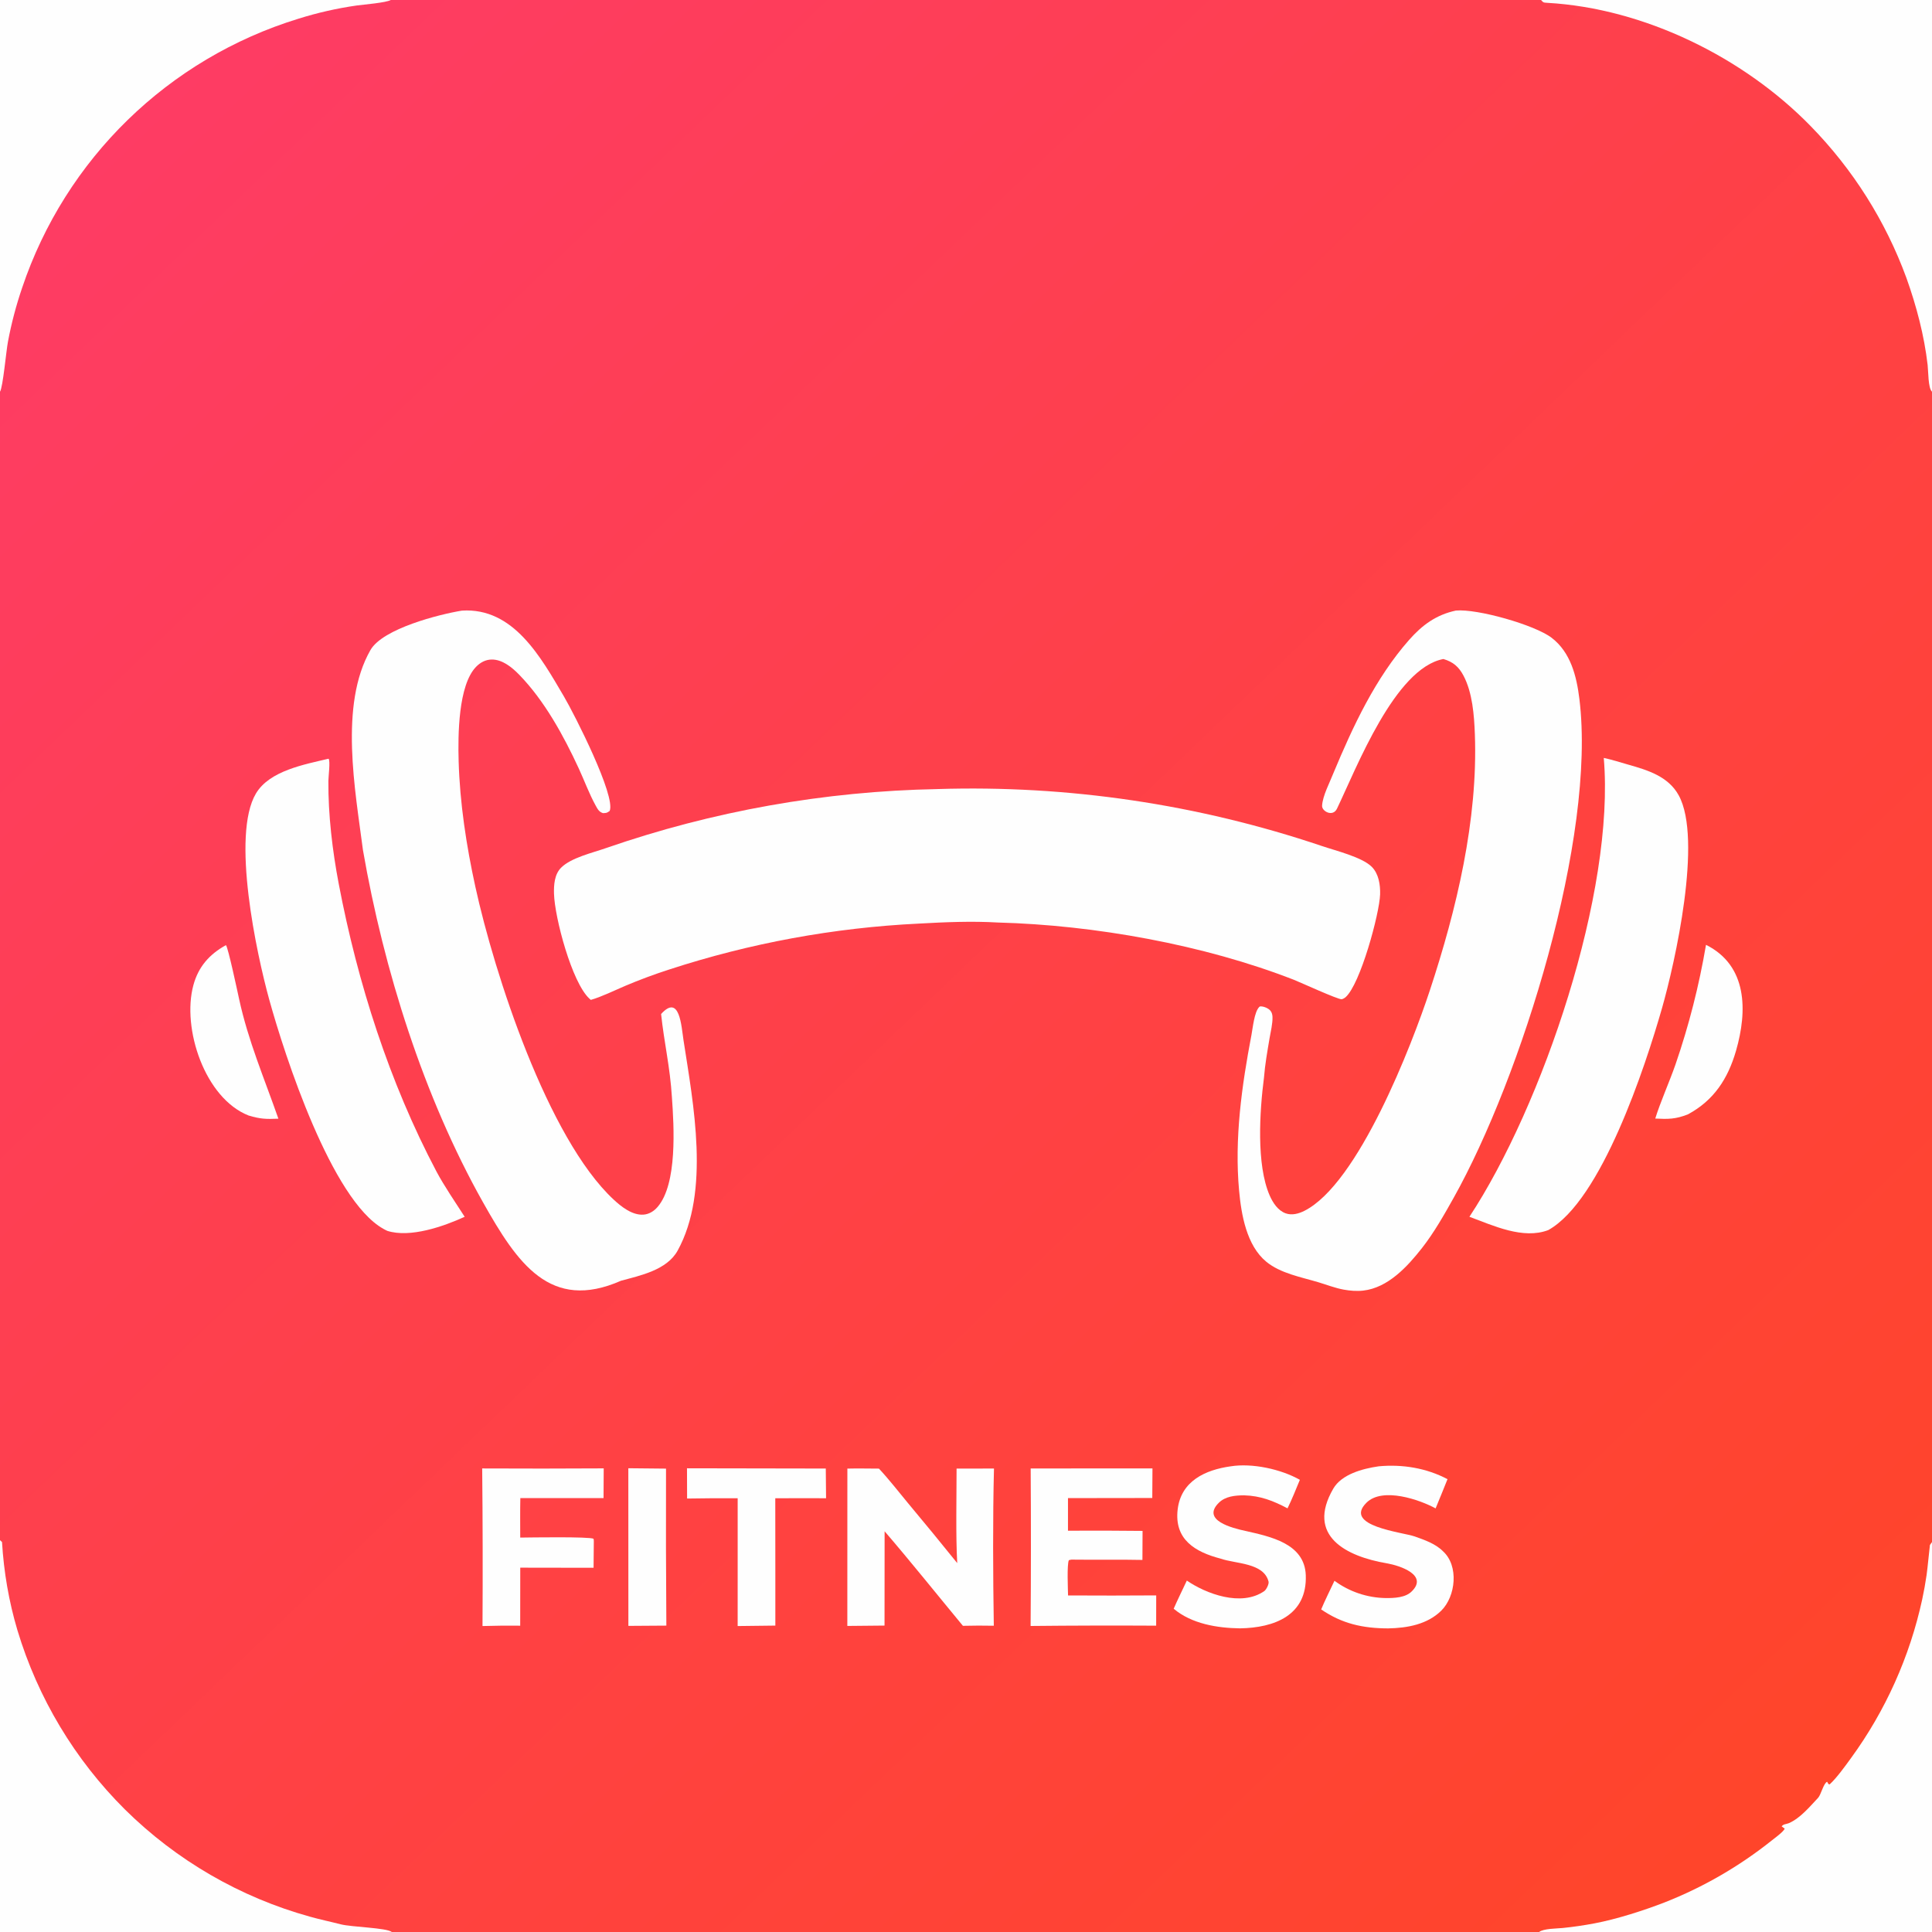
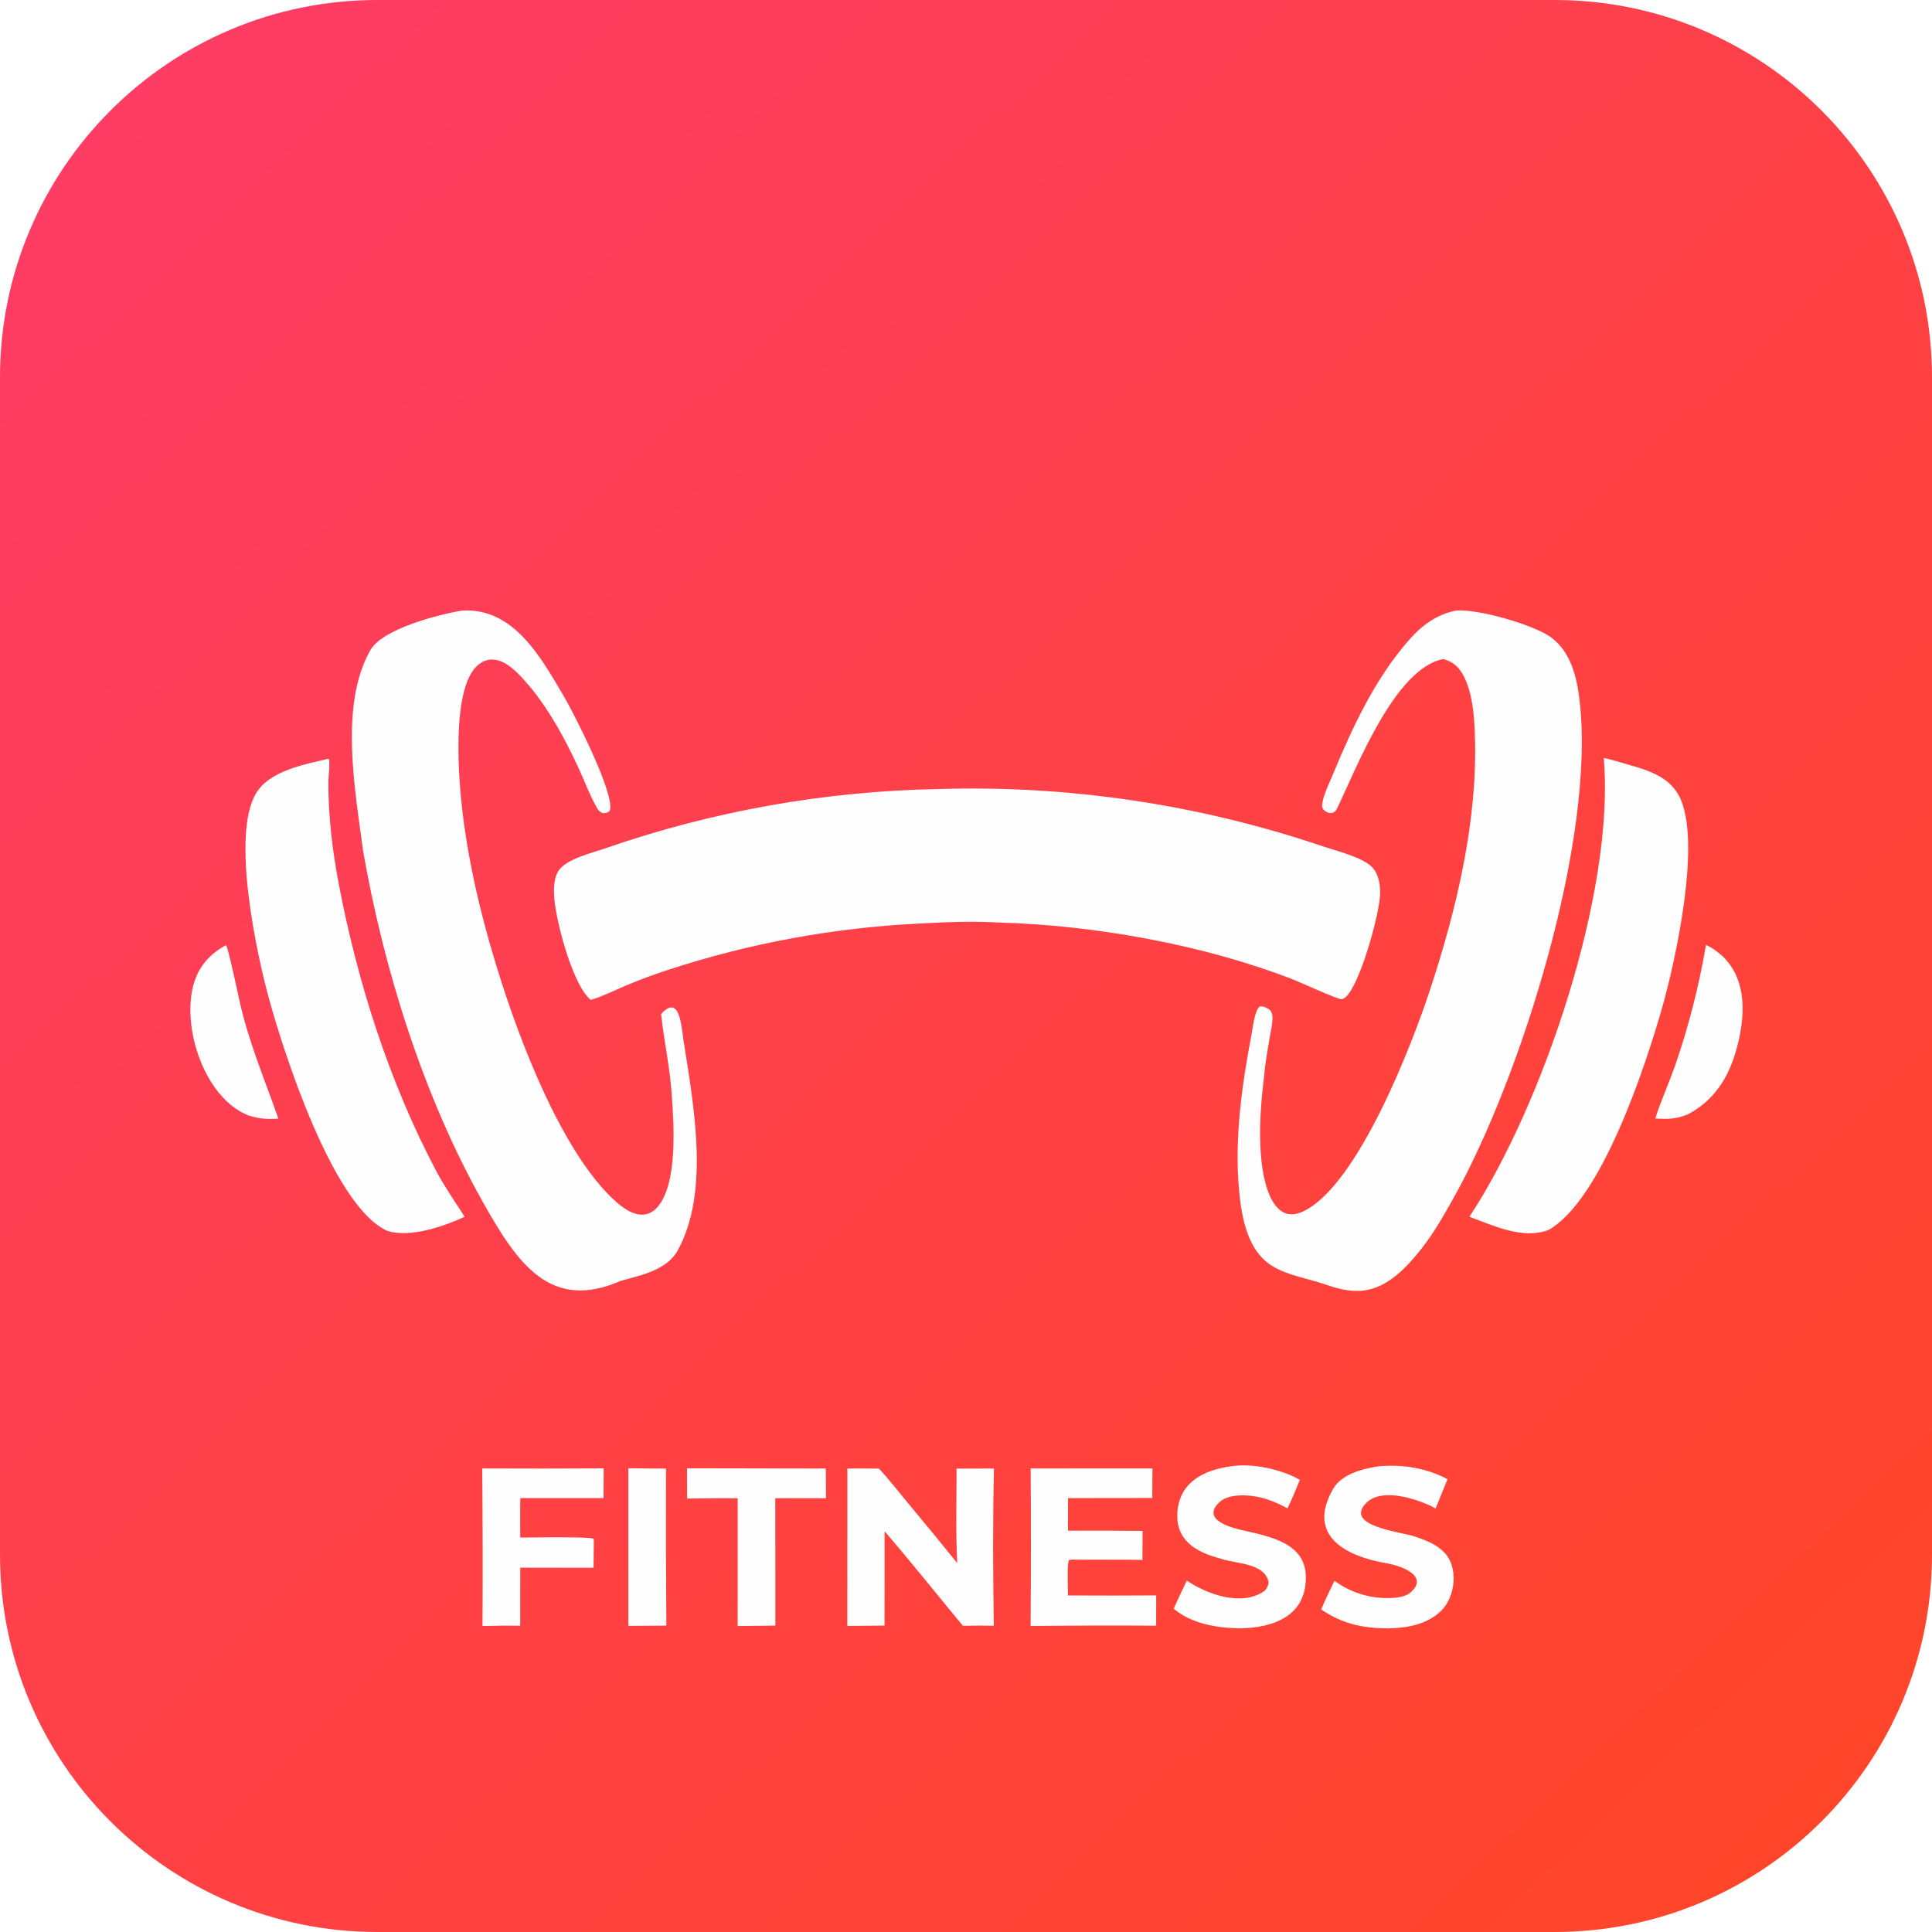
<svg xmlns="http://www.w3.org/2000/svg" version="1.1" style="display: block;" viewBox="0 0 2048 2048">
  <defs>
    <linearGradient id="Gradient1" gradientUnits="userSpaceOnUse" x1="1895.58" y1="1932.99" x2="151.213" y2="113.878">
      <stop class="stop0" offset="0" stop-opacity="1" stop-color="rgb(255,69,42)" />
      <stop class="stop1" offset="1" stop-opacity="1" stop-color="rgb(254,60,100)" />
    </linearGradient>
  </defs>
  <rect x="0" y="0" width="2048" height="2048" rx="400" fill="url(#Gradient1)" />
-   <path transform="translate(0,0)" fill="rgb(254,254,254)" d="M 2048 1634.66 L 2048 2048 L 1631.53 2048 C 1636.14 2044.32 1650.06 2044.37 1656.52 2043.76 C 1667.82 2042.61 1679.07 2040.96 1690.23 2038.84 C 1713.7 2034.42 1742.45 2025.19 1764.52 2016.64 C 1805.43 2000.56 1843.7 1978.44 1878.06 1951.02 C 1881.6 1948.21 1890.4 1941.84 1891.88 1938.49 C 1890.37 1937.43 1889.96 1937.12 1888.61 1935.99 C 1890.75 1933.41 1893.01 1933.92 1896.31 1932.61 C 1908.4 1927.34 1918.34 1915.23 1927.28 1905.74 C 1930.31 1902.52 1933.14 1889.96 1936.87 1888.76 L 1938.19 1891.17 L 1939.49 1891.52 C 1946.93 1884.76 1955.97 1872.13 1962.1 1863.71 C 1998.72 1813.47 2024.44 1756.13 2037.63 1695.38 C 2039.46 1686.85 2041.01 1678.26 2042.26 1669.63 C 2043.54 1660.33 2044.64 1647.37 2045.81 1637.73 C 2046.54 1636.7 2047.27 1635.68 2048 1634.66 z" />
-   <path transform="translate(0,0)" fill="rgb(254,254,254)" d="M 1633.58 0 L 2048 0 L 2048 415.191 C 2043.82 411.588 2044.14 393.476 2043.38 386.939 C 2039.73 355.452 2031.5 324.333 2020.85 294.534 C 1998.76 234.254 1964.11 179.359 1919.19 133.491 C 1847.93 60.5 1742.73 8.852 1640.44 3.019 C 1635.72 2.75 1636.05 2.661 1633.58 0 z" />
-   <path transform="translate(0,0)" fill="rgb(254,254,254)" d="M 0 0 L 414.263 0 C 409.482 2.861 385.374 4.853 378.302 5.799 C 357.312 8.789 336.601 13.482 316.373 19.831 C 178.474 62.165 69.429 168.362 23.46 305.092 C 17.107 323.701 12.094 342.741 8.457 362.066 C 6.583 371.621 3.104 410.767 0 415.215 L 0 0 z" />
-   <path transform="translate(0,0)" fill="rgb(254,254,254)" d="M 0 1632.65 C 0.713 1633.31 1.427 1633.97 2.14 1634.63 C 4.027 1666.28 9.398 1697.66 18.469 1728.1 C 40.086 1799.89 79.232 1865.18 132.377 1918.06 C 187.005 1972.09 254.552 2011.23 328.588 2031.76 C 339.066 2034.73 351.025 2037.22 361.006 2039.81 C 372.833 2042.86 409.853 2043.47 415.302 2048 L 0 2048 L 0 1632.65 z" />
  <path transform="translate(0,0)" fill="rgb(254,254,254)" d="M 993.662 836.453 C 993.726 836.449 993.79 836.446 993.853 836.442 C 1132.09 832.107 1269.98 852.528 1401.03 896.74 C 1415.17 901.599 1443.81 908.465 1454.17 918.892 C 1461.55 926.316 1463.28 938.068 1462.97 948.094 C 1462.35 968.323 1442 1043.44 1426.34 1057.09 C 1425.37 1057.94 1423.49 1059.07 1422.19 1059.22 C 1418.36 1059.65 1378.14 1041.18 1371.4 1038.55 C 1276.03 1001.38 1160.03 980.618 1057.94 977.912 C 1030.31 976.284 1001.52 977.489 973.872 979.055 C 883.966 983.423 795.046 999.78 709.471 1027.69 C 693.502 1032.84 677.772 1038.69 662.326 1045.24 C 651.208 1049.97 637.613 1056.7 626.271 1059.93 C 625.766 1059.47 625.254 1059.02 624.754 1058.56 C 606.212 1041.44 587.99 972.766 587.266 947.444 C 586.998 938.042 587.738 926.909 594.712 919.865 C 605.337 909.133 628.398 903.966 642.448 898.983 C 755.505 859.809 874.032 838.707 993.662 836.453 z" />
  <path transform="translate(0,0)" fill="rgb(254,254,254)" d="M 489.683 647.278 C 544.45 643.796 573.434 696.897 597.895 738.459 C 608.919 757.19 653.078 844.059 646.258 859.672 C 642.997 861.874 643.175 861.752 639.204 861.967 C 634.993 860.653 633.477 857.645 631.469 854.013 C 624.56 841.518 619.486 827.501 613.477 814.512 C 597.441 779.845 577.301 742.97 550.54 715.402 C 542.923 707.554 532.594 698.936 521.075 699.129 C 514.639 699.237 509.093 702.286 504.671 706.834 C 485.671 726.378 485.416 779.651 486.172 806.596 C 487.424 851.174 494.35 896.354 503.865 939.863 C 524.059 1032.21 580.5 1206.29 650.284 1271.43 C 658.489 1279.09 670.16 1288.35 681.981 1287.57 C 688.055 1287.17 693.208 1283.9 697.11 1279.37 C 718.158 1254.92 714.463 1194.17 712.264 1163.24 C 710.26 1130.59 704.013 1105.53 700.797 1074.89 C 720.5 1053.16 722.234 1087.66 724.544 1102.65 C 735.032 1170.72 752.976 1262.77 718.32 1325.7 C 706.926 1346.39 678.462 1352.15 658.337 1357.62 C 583.213 1390.72 548.324 1339.03 512.029 1274.54 C 449.19 1162.89 406.861 1028.41 384.768 901.256 C 376.546 837.682 359.43 747.322 392.659 689.139 C 405.697 666.309 465.729 651.182 489.683 647.278 z" />
  <path transform="translate(0,0)" fill="rgb(254,254,254)" d="M 1543.29 647.225 C 1565.86 645.094 1627 662.407 1644.87 676.136 C 1665.02 691.615 1671.27 716.85 1674.22 740.898 C 1692.27 887.77 1612.31 1142.29 1540.95 1269.71 C 1530.84 1287.76 1520.15 1306.67 1507.37 1322.97 C 1491.99 1342.6 1471.36 1365.1 1445.1 1368.08 C 1438.24 1368.86 1431.01 1368.27 1424.23 1367.03 C 1415.18 1365.36 1406.29 1361.87 1397.49 1359.23 C 1379.23 1353.75 1357.27 1349.85 1342.22 1337.4 C 1321.34 1320.13 1315.82 1287.46 1313.49 1262.08 C 1308.44 1207.17 1316.32 1150.9 1326.6 1097.06 C 1327.99 1089.77 1329.61 1072.79 1334.75 1067.54 C 1335.48 1066.8 1335.64 1066.8 1336.72 1066.82 C 1339.94 1066.88 1344.54 1068.84 1346.66 1071.34 C 1348.24 1073.2 1348.82 1075.67 1348.9 1078.06 C 1349.14 1085.03 1346.97 1093.59 1345.8 1100.53 C 1343.47 1114.38 1340.98 1128.22 1339.88 1142.24 C 1335.26 1177.84 1331.61 1234.45 1345.87 1267.17 C 1349.21 1274.84 1354.59 1283.23 1362.85 1286.18 C 1369.42 1288.54 1376.53 1286.62 1382.54 1283.62 C 1439.79 1255.04 1496.5 1108.04 1515.66 1049.96 C 1544.02 963.97 1566.79 869.376 1563.41 778.193 C 1562.67 758.244 1560.88 734.244 1551.39 716.265 C 1546.35 706.726 1540.32 701.62 1530.05 698.579 C 1478.58 708.343 1438.08 813.901 1417.24 857.251 C 1412.87 866.344 1401.18 860.058 1401.47 854.157 C 1401.98 843.634 1409.76 829.169 1413.56 819.332 C 1434.27 769.742 1457.92 718.924 1493.72 678.311 C 1507.8 662.337 1522.65 651.639 1543.29 647.225 z" />
  <path transform="translate(0,0)" fill="rgb(254,254,254)" d="M 348.275 804.265 C 350.323 806.239 348.131 823.382 348.099 827.824 C 347.841 863.721 352.359 901.723 359.087 936.99 C 379.127 1042.04 412.659 1147.2 462.694 1241.9 C 470.466 1256.61 483.41 1275.61 492.576 1289.86 C 470.06 1300.14 434.771 1312.45 410.55 1304.76 C 409.074 1304.09 407.657 1303.33 406.245 1302.53 C 351.516 1271.8 301.881 1119.31 285.356 1059.45 C 272.062 1011.3 244.913 885.405 271.329 841.107 C 285.798 816.844 322.954 810.343 348.275 804.265 z" />
  <path transform="translate(0,0)" fill="rgb(254,254,254)" d="M 1700.06 803.425 C 1708.77 805.277 1717.51 808.128 1726.1 810.564 C 1746.73 816.412 1768.54 823.014 1779.56 843.178 C 1804.91 889.589 1775.63 1020.35 1761.72 1068.97 C 1743.97 1130.95 1697.5 1272.7 1641.2 1303.96 C 1614.48 1314.04 1583.43 1299.39 1557.65 1289.84 C 1635.03 1172.38 1712.24 945.269 1700.06 803.425 z" />
  <path transform="translate(0,0)" fill="rgb(254,254,254)" d="M 898.248 1556.77 C 908.855 1556.48 920.993 1556.77 931.714 1556.79 C 942.216 1568.03 952.58 1581.37 962.491 1593.34 C 980.095 1614.38 997.5 1635.59 1014.7 1656.96 C 1013.05 1626.91 1014.02 1587.55 1014.01 1556.76 L 1053.66 1556.71 C 1052.33 1608.67 1052.63 1671.25 1053.48 1723.35 C 1042.56 1723.13 1031.64 1723.16 1020.73 1723.44 C 993.243 1690.23 965.761 1655.83 937.728 1623.22 L 937.643 1723.18 L 898.204 1723.56 L 898.248 1556.77 z" />
  <path transform="translate(0,0)" fill="rgb(254,254,254)" d="M 1092.56 1556.63 L 1221.66 1556.59 L 1221.47 1587.94 L 1132.11 1588.06 L 1132.1 1622.61 C 1158.46 1622.45 1184.81 1622.52 1211.16 1622.82 L 1211.02 1653.59 C 1186.49 1653.05 1160.62 1653.59 1135.75 1653.26 C 1135.23 1653.27 1133.61 1653.72 1133.03 1653.87 C 1130.9 1658.56 1132.05 1684.66 1132.18 1691.24 C 1163.33 1691.42 1194.48 1691.41 1225.63 1691.19 C 1225.55 1701.89 1225.53 1712.58 1225.58 1723.28 C 1181.22 1723.03 1136.85 1723.14 1092.49 1723.6 C 1092.9 1667.95 1092.92 1612.29 1092.56 1556.63 z" />
  <path transform="translate(0,0)" fill="rgb(254,254,254)" d="M 1304.61 1554.36 C 1327.25 1550.75 1357.76 1557.26 1377.91 1568.67 C 1373.73 1578.74 1369.62 1589.14 1364.83 1598.91 C 1349.73 1590.93 1336.12 1585.56 1318.75 1585.11 C 1309.31 1585.15 1299.02 1586.09 1292.06 1592.95 C 1273.02 1611.65 1306.66 1619.89 1320.01 1622.81 C 1346.36 1628.79 1382.92 1636.03 1384.18 1669.72 C 1385.77 1712.44 1350.76 1725.55 1314.48 1726.12 C 1290.3 1725.8 1263.2 1721.37 1244.15 1705.32 C 1248.38 1695.63 1253.57 1685.11 1258.1 1675.47 C 1278.15 1689.31 1315.8 1703.68 1340.26 1686.57 C 1342.29 1685.14 1345.37 1679.17 1344.72 1676.58 C 1339.6 1656.38 1309.89 1657.87 1293.8 1652.19 C 1266.93 1645.15 1244.62 1632.02 1248.37 1600.13 C 1251.94 1569.86 1277.78 1558.1 1304.61 1554.36 z" />
  <path transform="translate(0,0)" fill="rgb(254,254,254)" d="M 1461.56 1554.34 C 1486.66 1552.03 1512.06 1556.16 1534.41 1567.98 C 1530.28 1578.34 1526.08 1588.67 1521.8 1598.97 C 1505 1589.74 1465.6 1576.11 1448.59 1592.86 C 1423.2 1617.86 1486.96 1624.18 1499.74 1628.73 C 1509.85 1632.33 1521.75 1636.38 1529.67 1644.44 C 1546.6 1659.78 1543.19 1692.18 1527.81 1707.36 C 1512.98 1722.01 1491.69 1725.79 1471.59 1726.16 C 1444.73 1726.11 1422.71 1721.26 1400.49 1706.06 C 1404.43 1696.63 1410.17 1685.12 1414.59 1675.69 C 1430.34 1687.29 1449.32 1693.69 1468.88 1694.01 C 1477.87 1694.08 1490.03 1693.65 1496.62 1686.81 C 1514 1669.74 1484.45 1659.64 1469.96 1657.16 C 1427.37 1649.9 1384.11 1628.29 1413.37 1577.97 C 1422.11 1562.95 1443.99 1556.85 1461.56 1554.34 z" />
  <path transform="translate(0,0)" fill="rgb(254,254,254)" d="M 511.139 1556.61 C 554.079 1556.82 597.02 1556.8 639.96 1556.54 L 639.78 1588.02 L 551.576 1588.02 C 551.272 1601.74 551.47 1616.14 551.454 1629.91 C 561.333 1629.77 625.285 1628.77 629.206 1631.18 L 629.473 1633.25 L 629.205 1661.91 L 551.492 1661.79 L 551.43 1723.3 C 538.109 1723.14 524.786 1723.27 511.471 1723.67 C 511.817 1667.98 511.707 1612.3 511.139 1556.61 z" />
  <path transform="translate(0,0)" fill="rgb(254,254,254)" d="M 728.242 1556.45 L 875.37 1556.71 L 875.666 1588.2 C 857.816 1588.03 839.698 1588.21 821.824 1588.23 L 821.897 1670.5 L 821.896 1723.2 L 781.951 1723.67 L 781.971 1588.23 C 764.098 1588.11 746.224 1588.2 728.353 1588.51 L 728.242 1556.45 z" />
  <path transform="translate(0,0)" fill="rgb(254,254,254)" d="M 239.513 1001.89 C 241.781 1004.19 251.956 1052.09 253.435 1058.91 C 263.113 1103.55 280.159 1143.09 295.103 1185.86 C 281.975 1186.41 275.961 1186.21 263.549 1182.5 C 217.158 1164.34 192.554 1090.15 204.992 1044.33 C 210.294 1024.79 221.958 1011.55 239.513 1001.89 z" />
  <path transform="translate(0,0)" fill="rgb(254,254,254)" d="M 1808.43 1001.57 C 1852.55 1023.56 1852.43 1071.76 1840.26 1113.84 C 1831.69 1143.46 1816.87 1166.42 1789.19 1181.3 C 1776.05 1186.44 1768.39 1186.41 1754.64 1185.72 C 1759.89 1168.6 1769.84 1146.41 1776.12 1128.29 C 1790.33 1087 1801.13 1044.62 1808.43 1001.57 z" />
  <path transform="translate(0,0)" fill="rgb(254,254,254)" d="M 666.053 1556.4 L 706.011 1556.8 C 705.831 1612.28 705.95 1667.76 706.365 1723.23 L 666.108 1723.5 L 666.053 1556.4 z" />
</svg>
